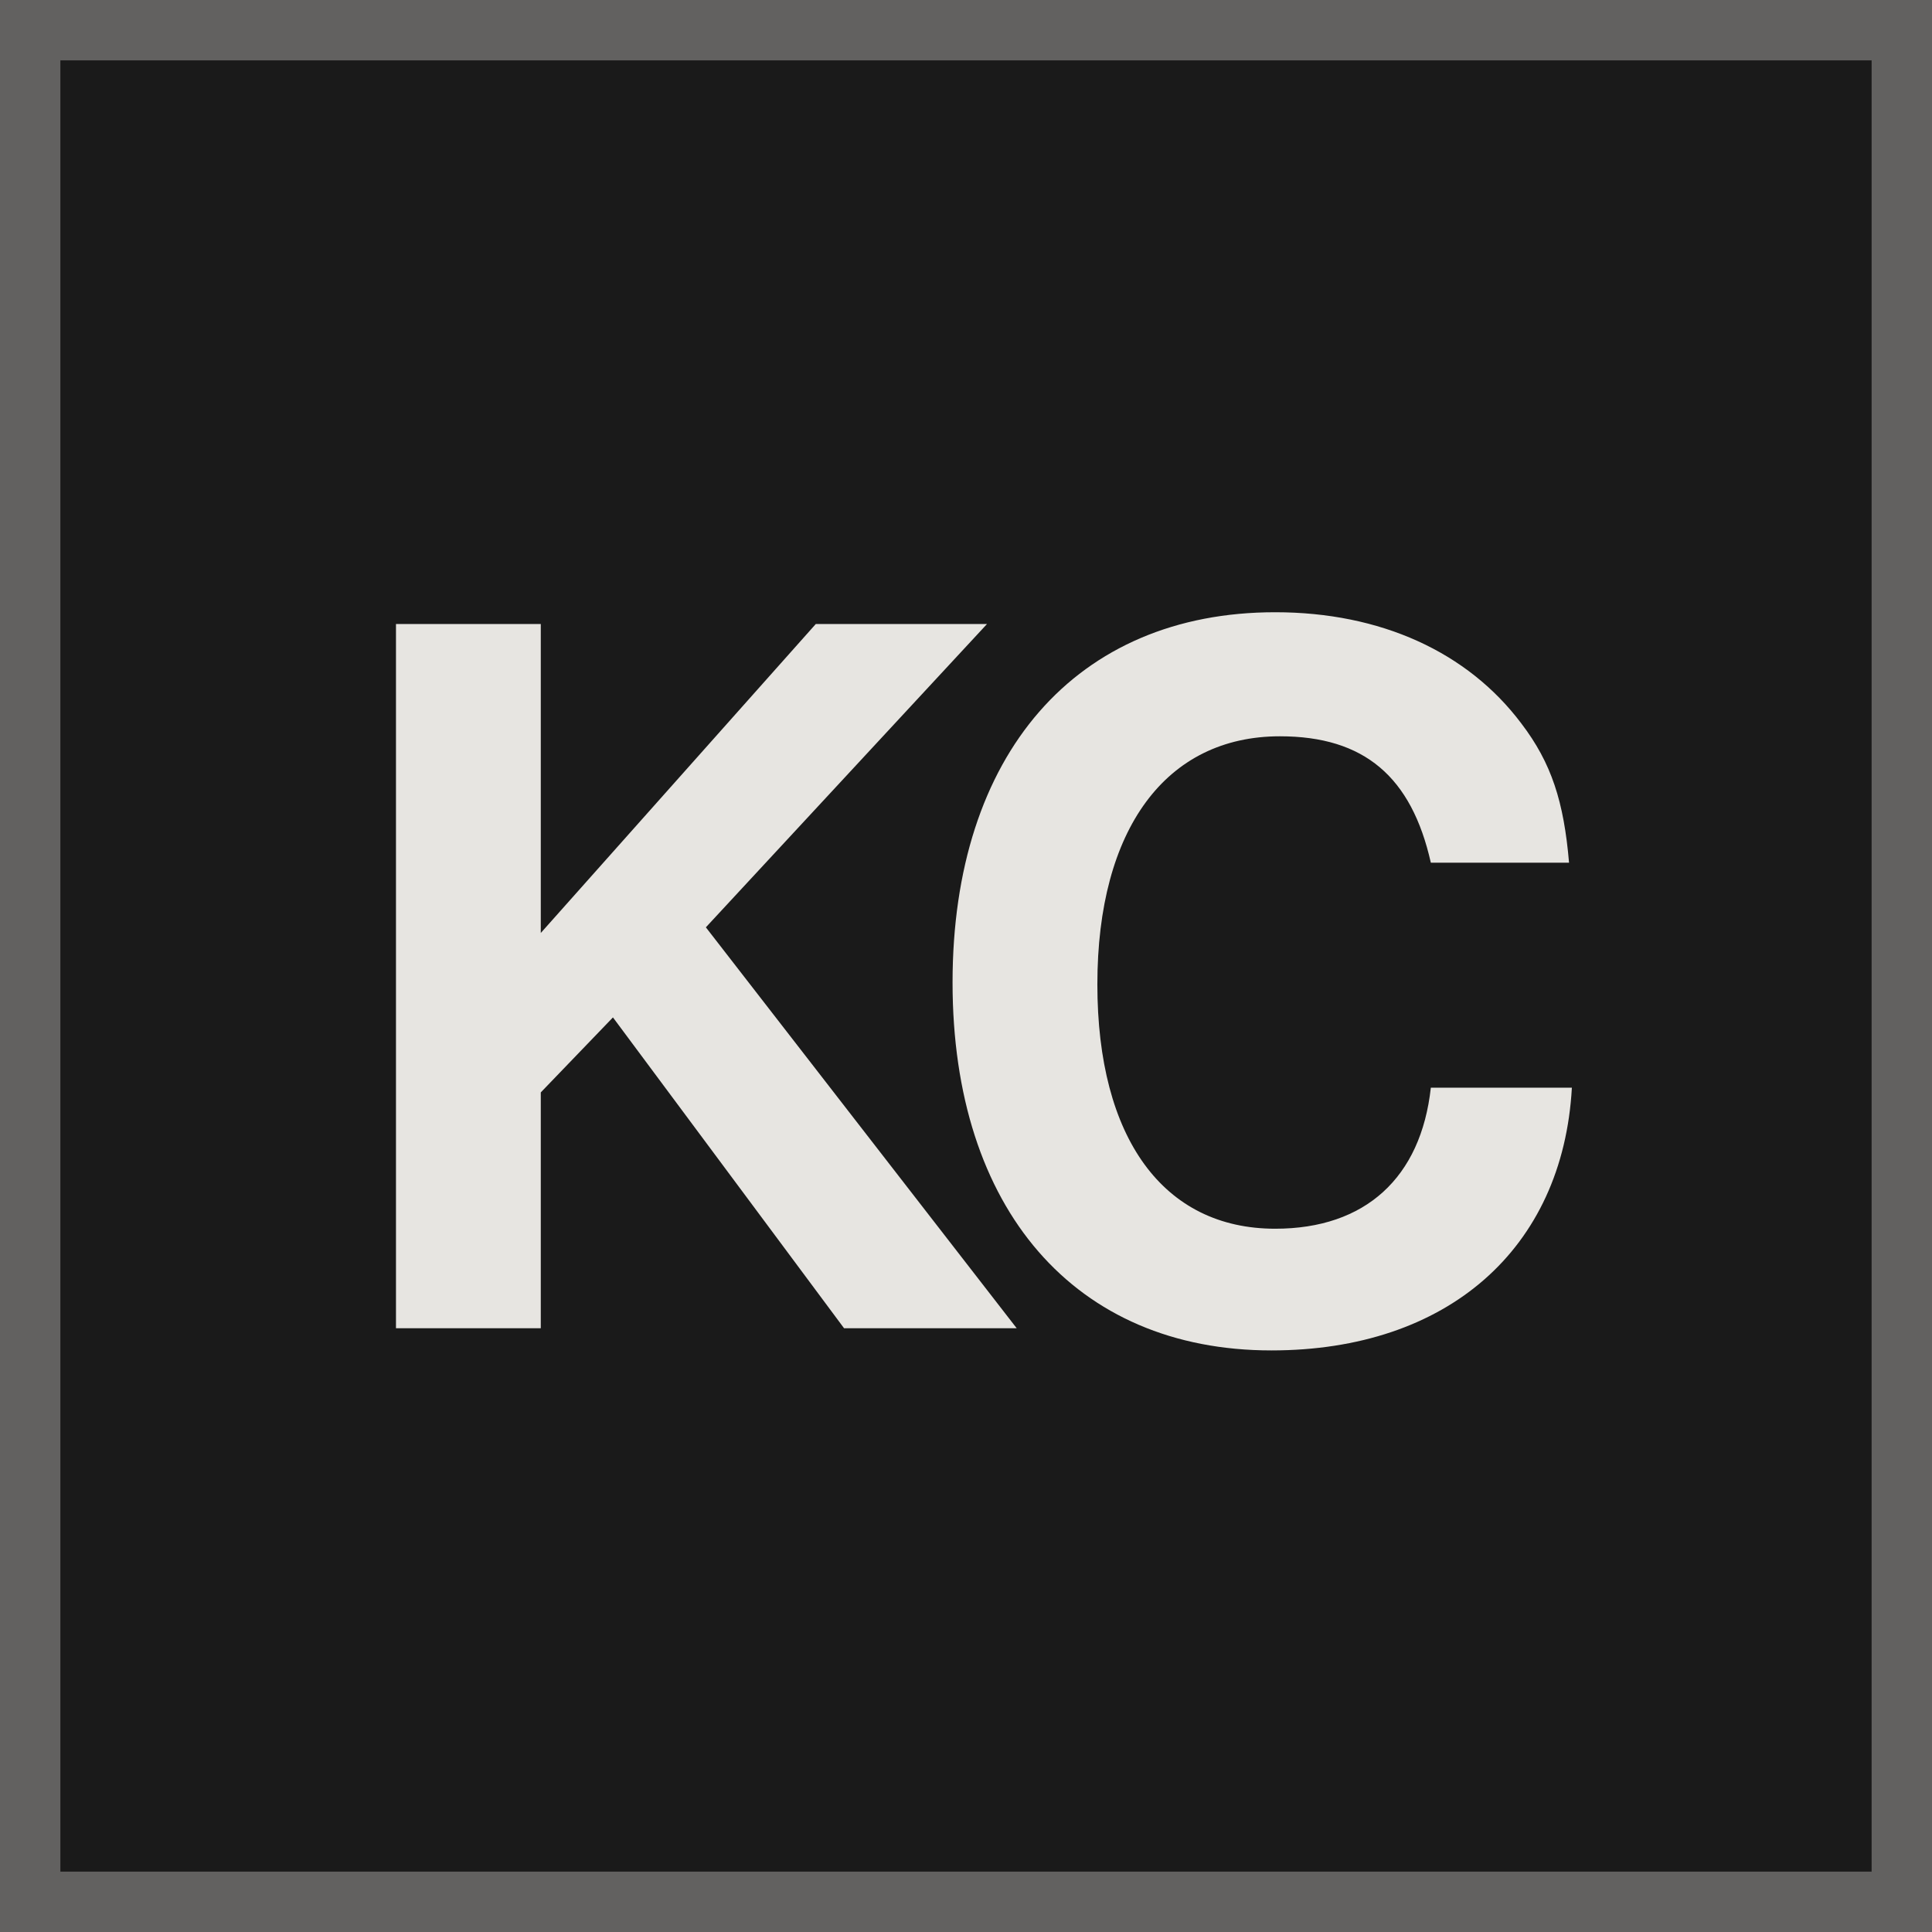
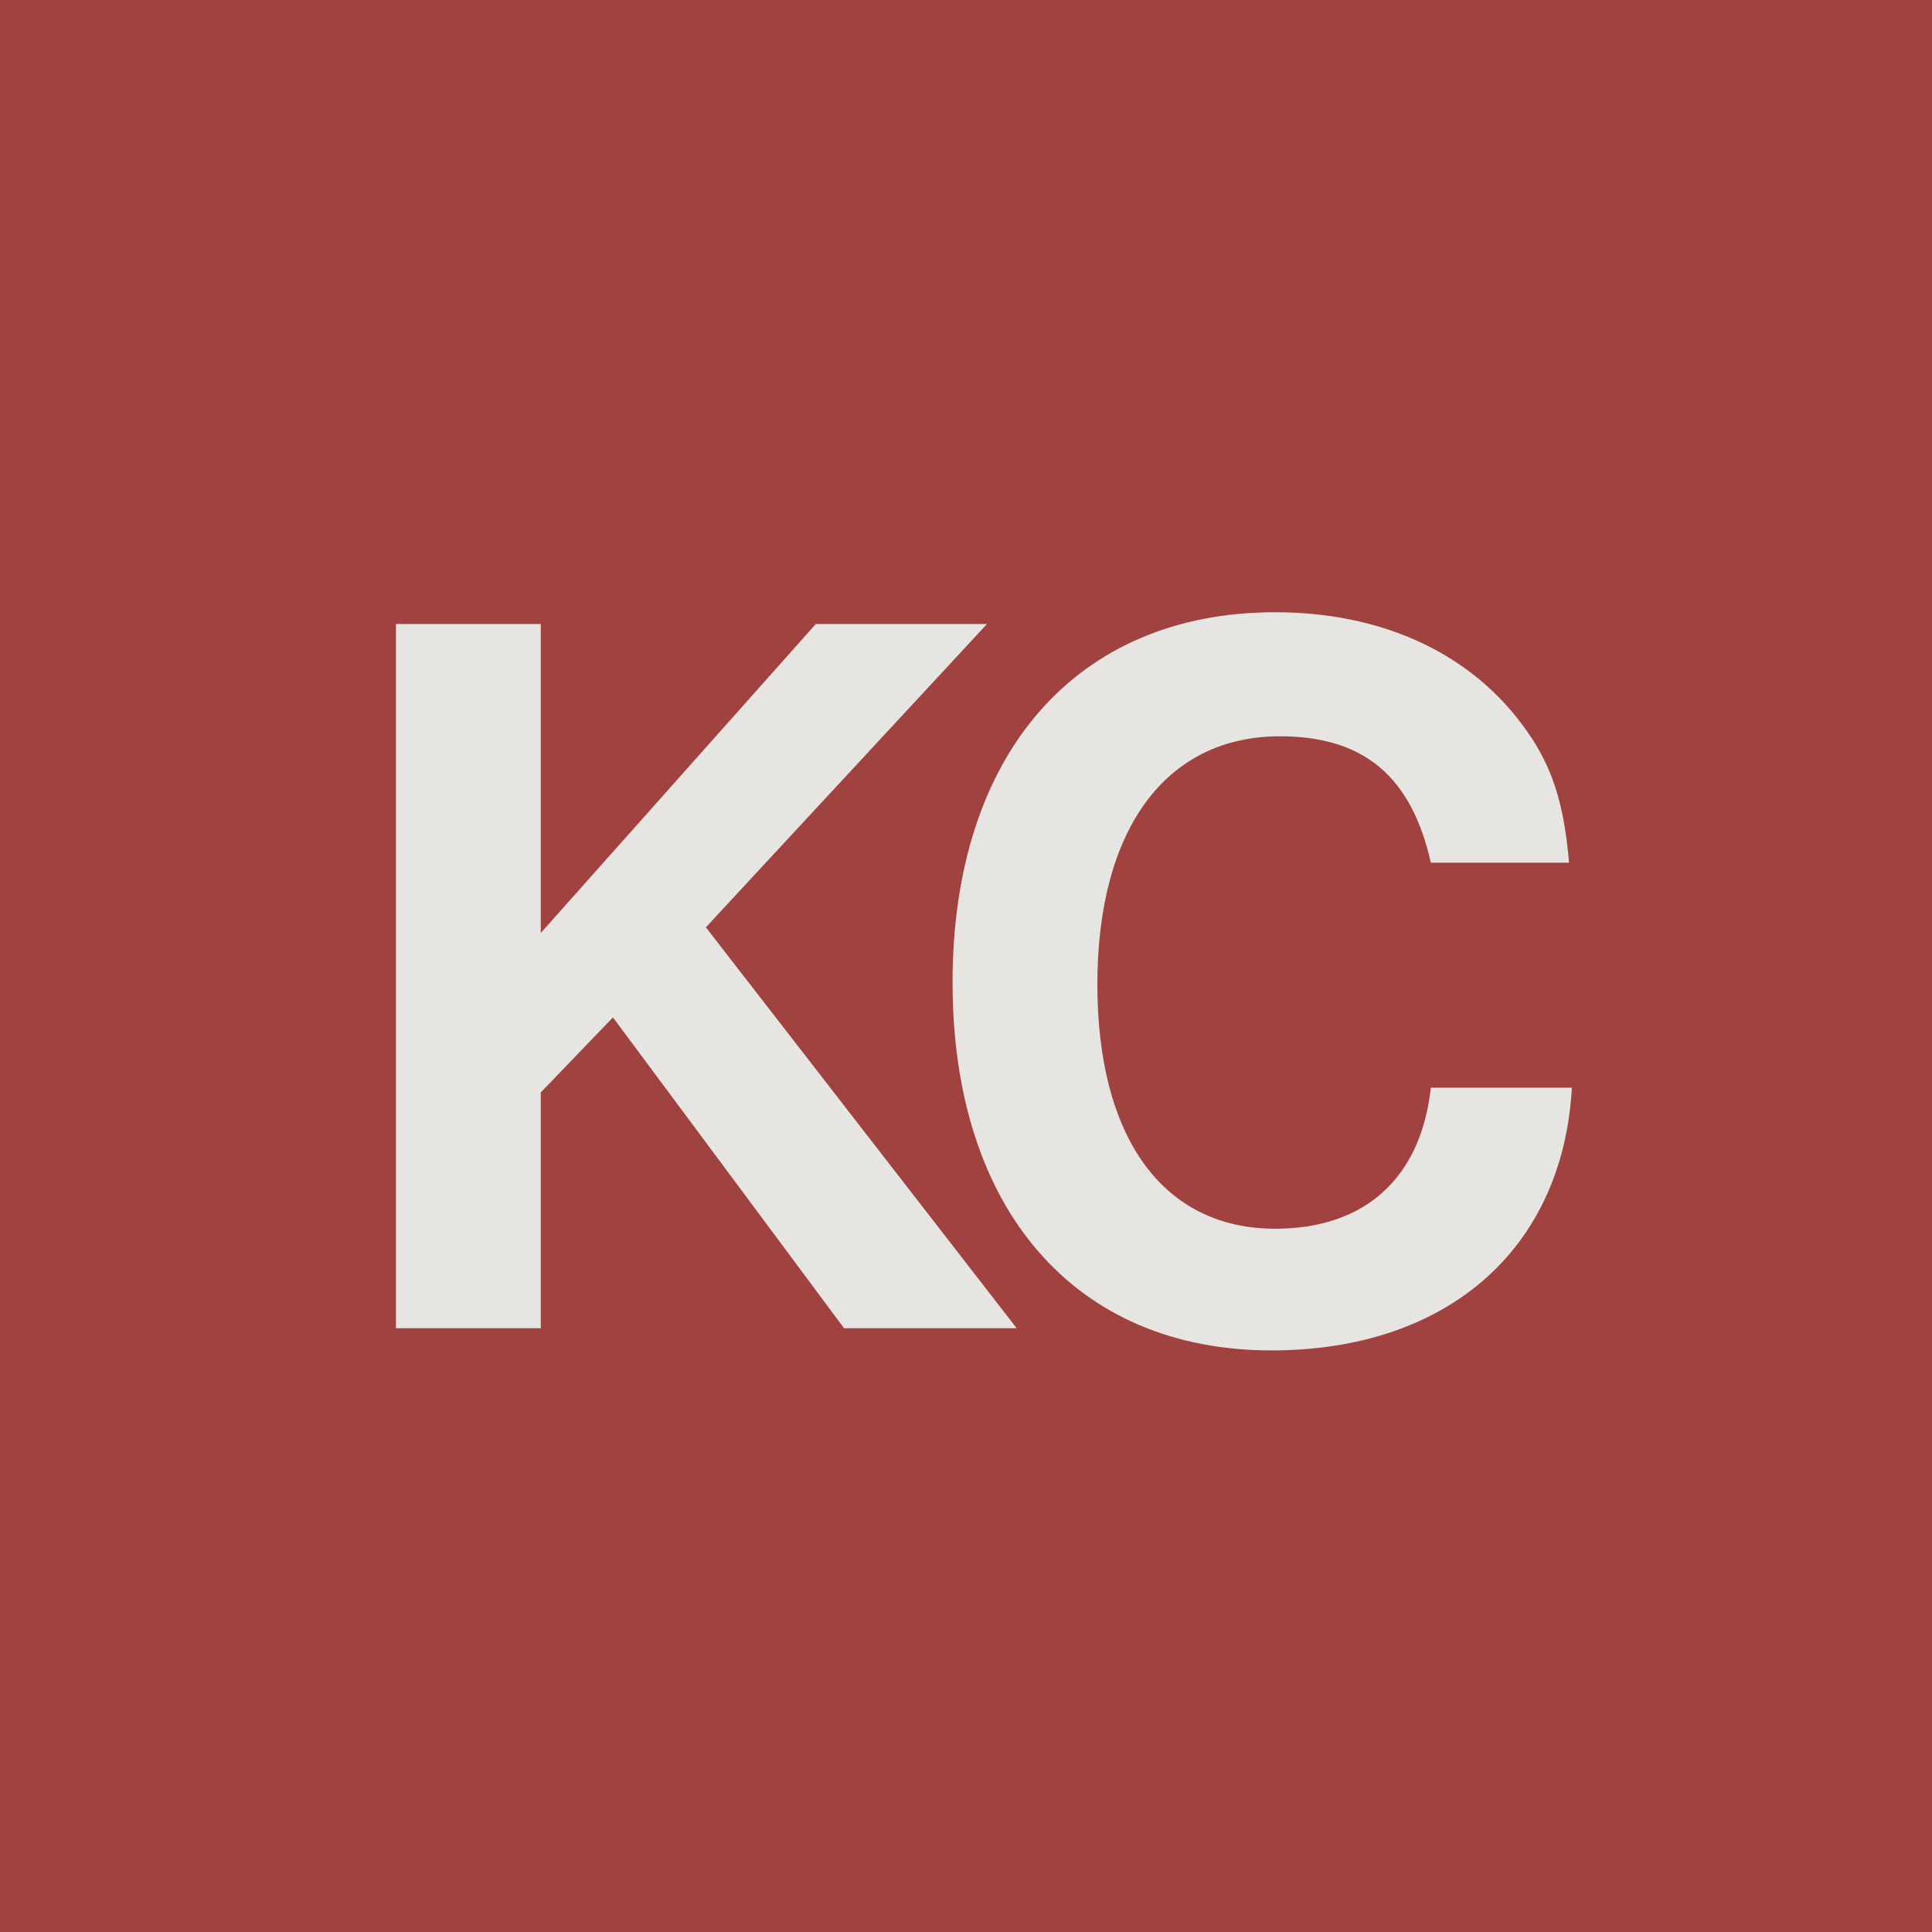
<svg xmlns="http://www.w3.org/2000/svg" viewBox="0 0 64 64">
-   <rect width="64" height="64" fill="#1a1a1a" />
-   <rect x="1" y="1" width="62" height="62" fill="none" stroke="#e7e5e1" stroke-opacity=".35" stroke-width="2" />
+   <rect width="64" height="64" fill="#a04240" />
  <text x="32" y="44" text-anchor="middle" font-family="'Helvetica Neue', Helvetica, Arial, sans-serif" font-weight="700" font-size="32" letter-spacing="-2" fill="#e7e5e1">KC</text>
</svg>
